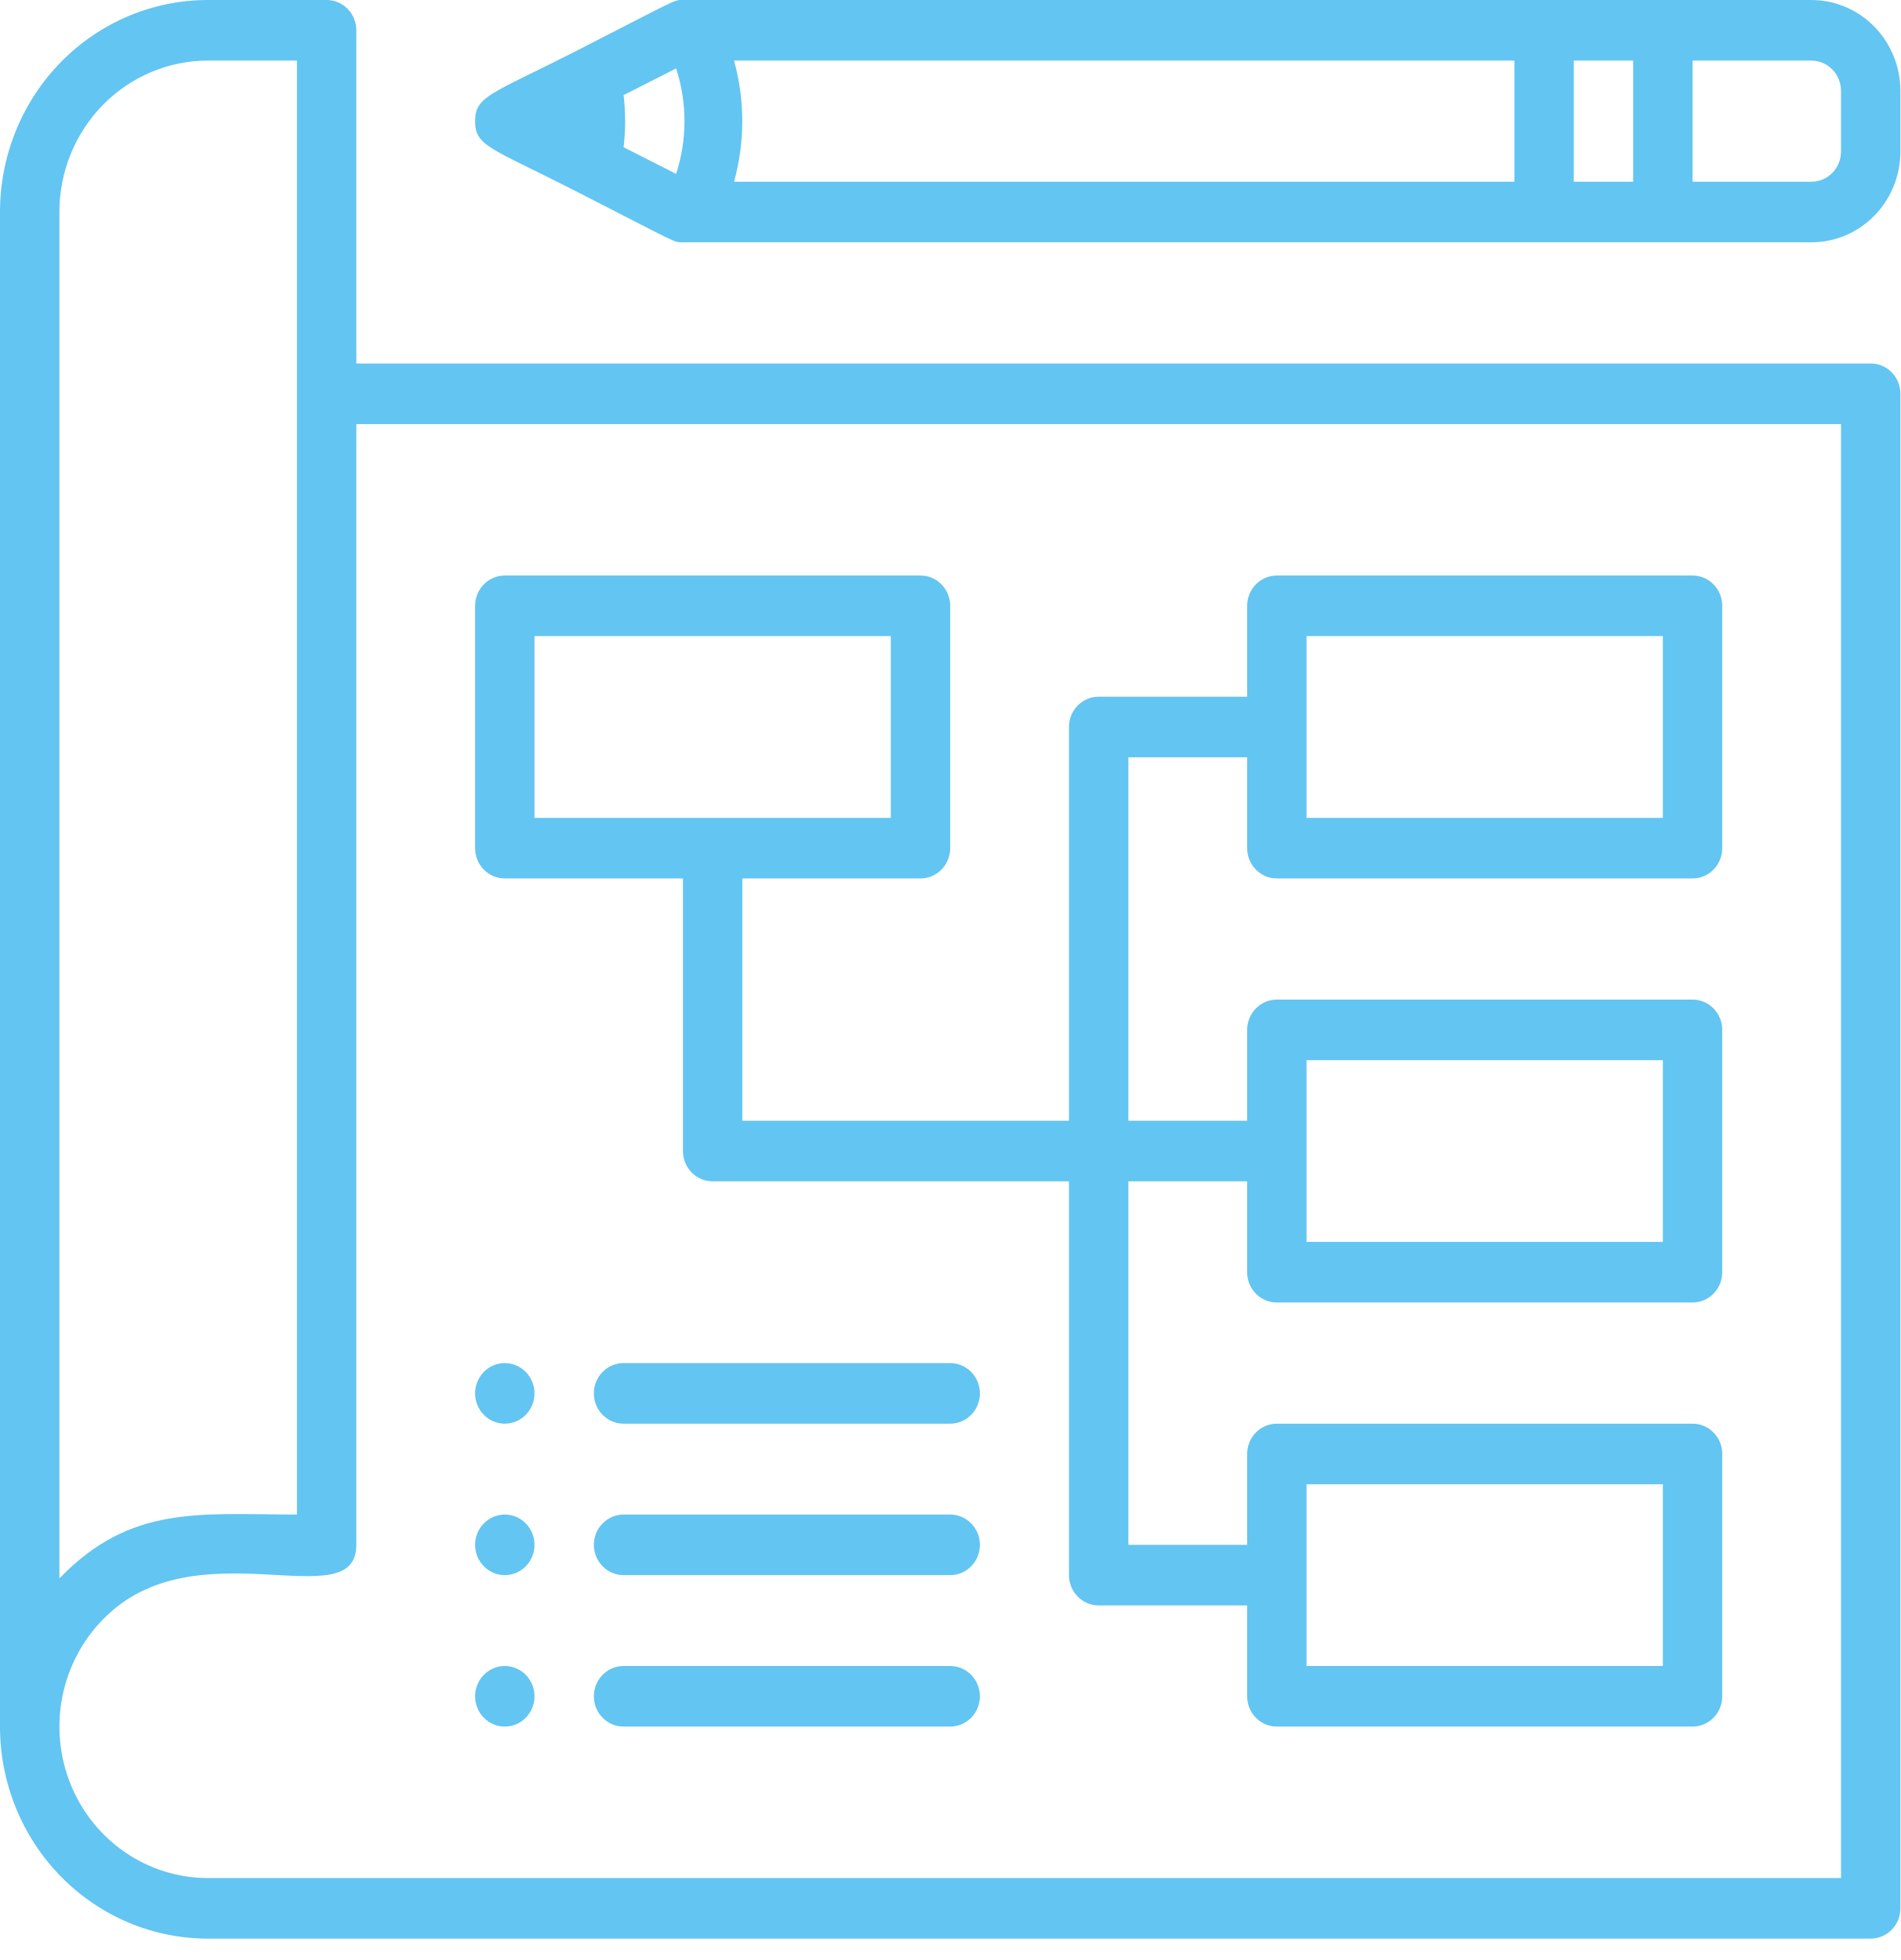
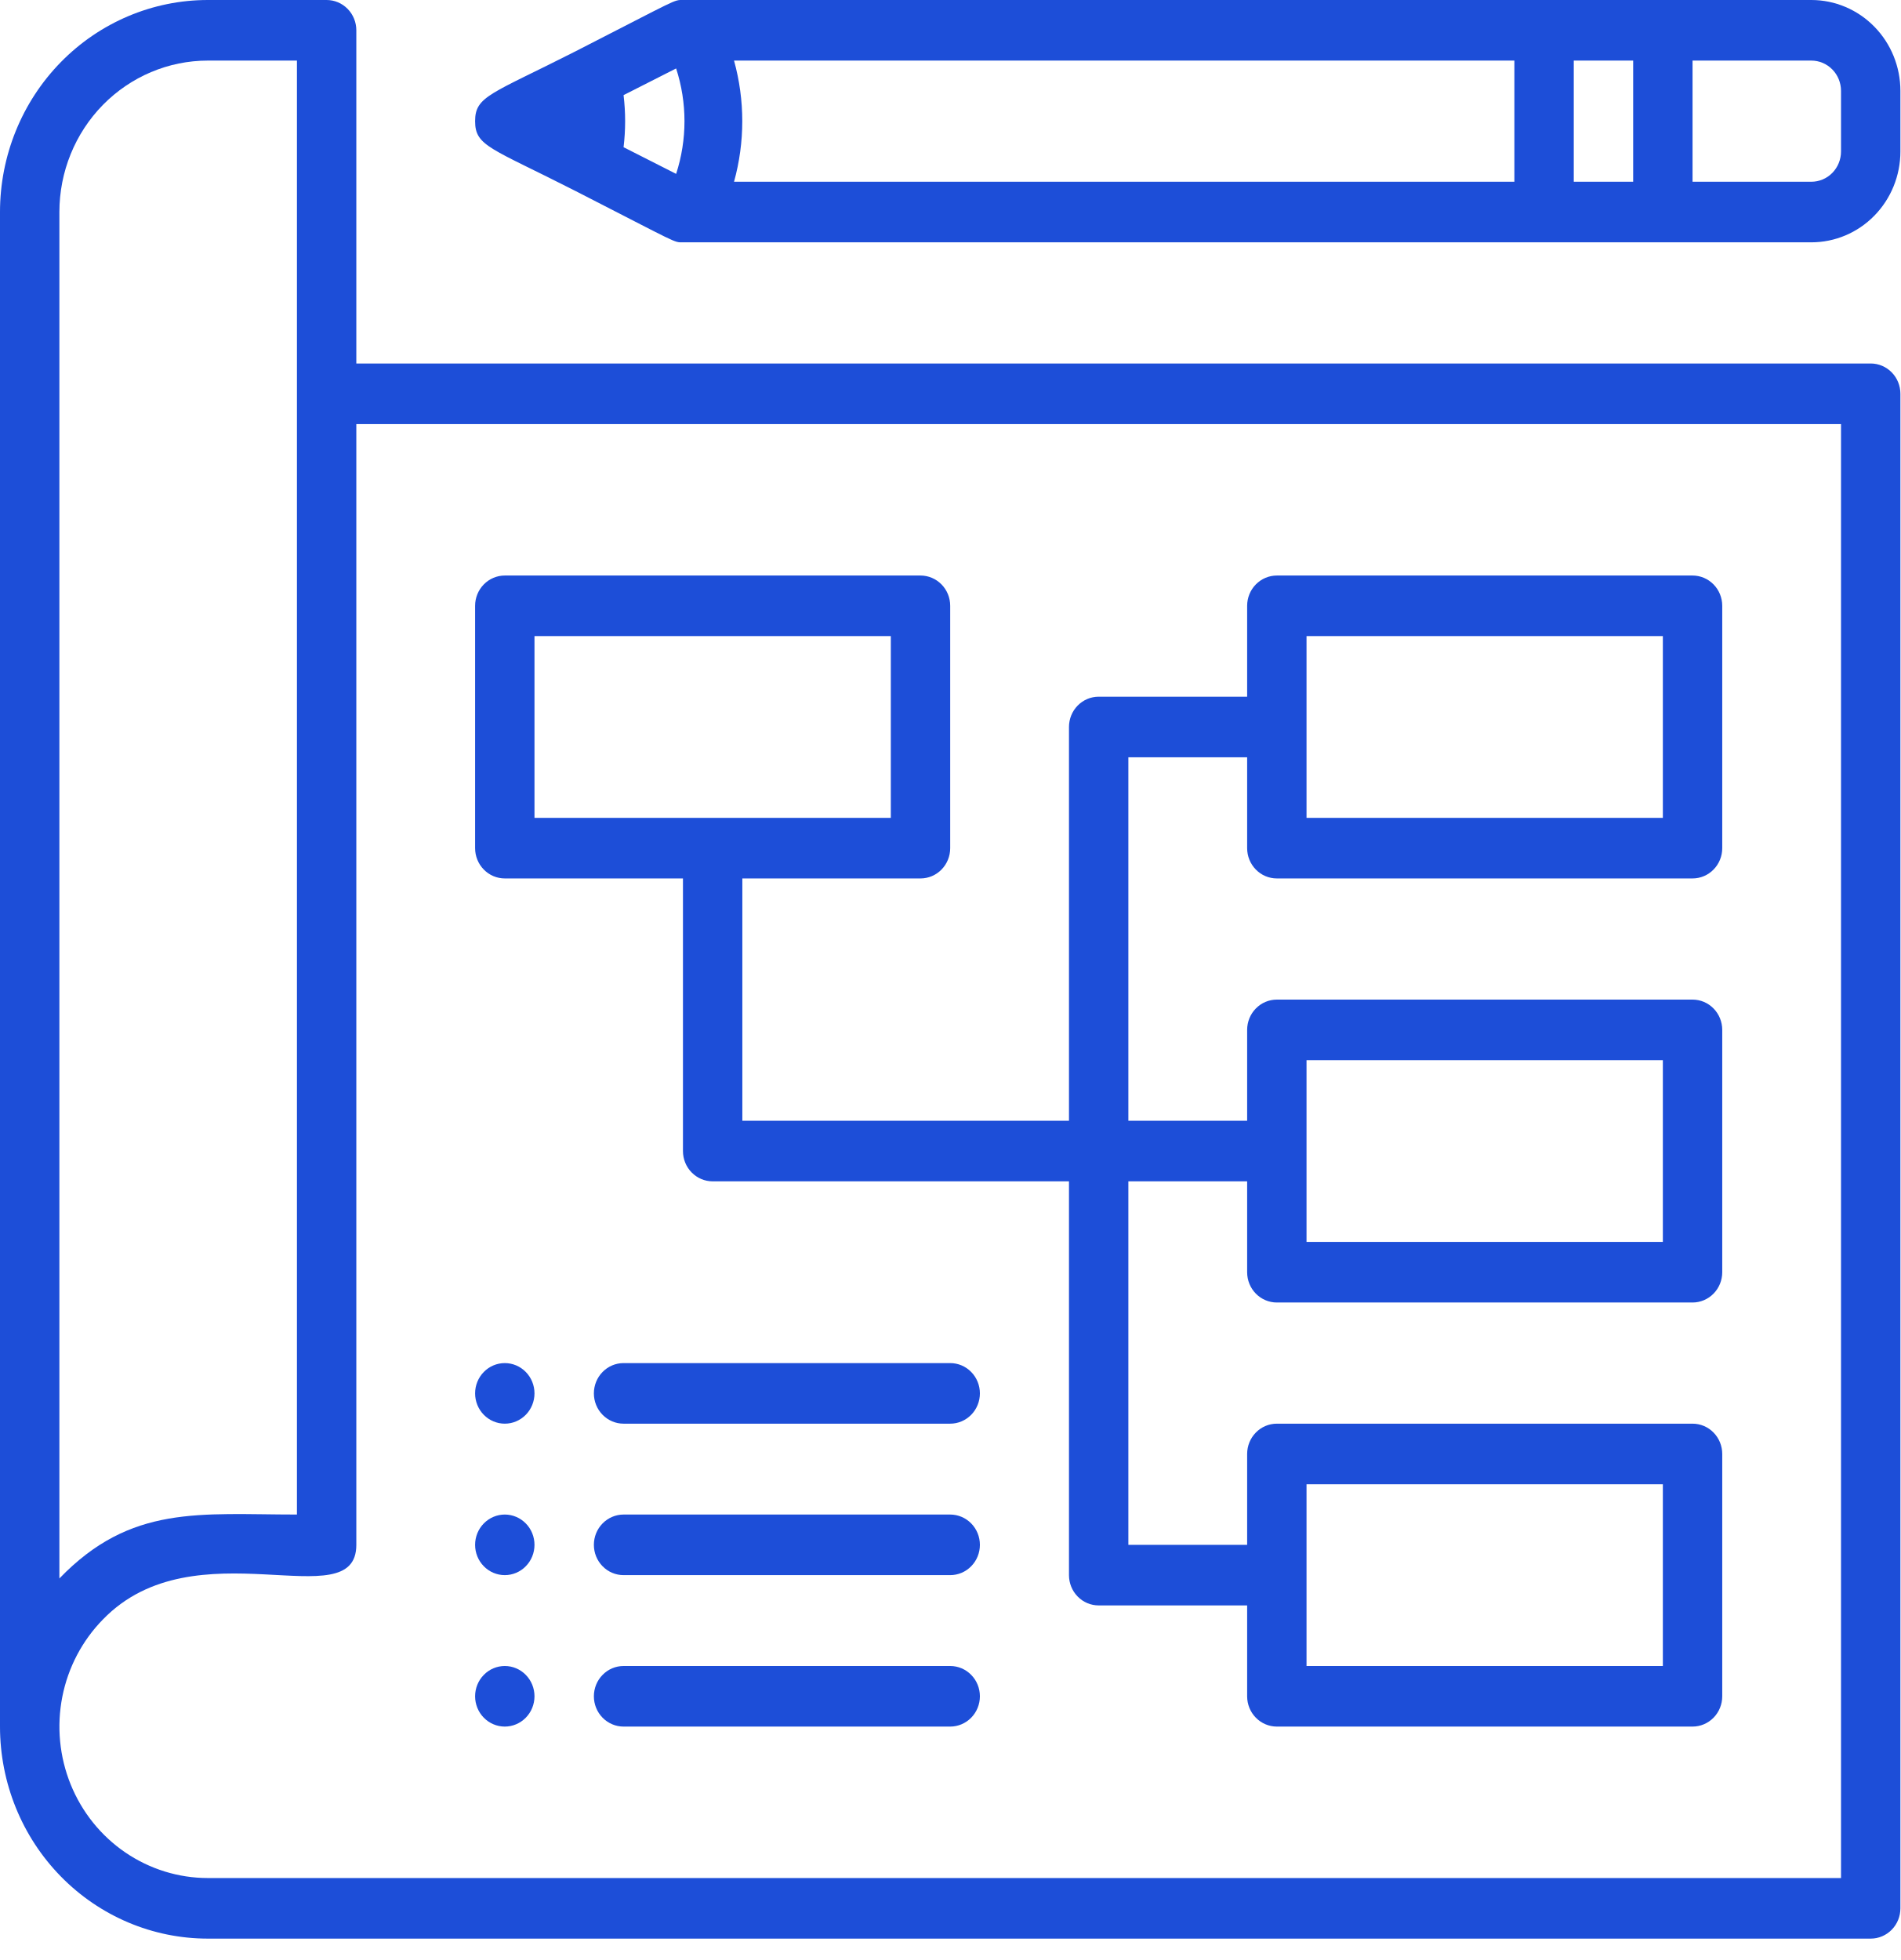
<svg xmlns="http://www.w3.org/2000/svg" width="64" height="66" viewBox="0 0 64 66" fill="none">
-   <path d="M63 12.24H12V1.02C12 0.75 11.895 0.49 11.707 0.299C11.52 0.108 11.265 0 11 0L7 0C5.143 0 3.363 0.752 2.05 2.091C0.737 3.43 0 5.247 0 7.14L0 58.14C0 60.033 0.737 61.849 2.05 63.188C3.363 64.528 5.143 65.28 7 65.28H63C63.265 65.28 63.52 65.172 63.707 64.981C63.895 64.79 64 64.53 64 64.26V13.26C64 12.99 63.895 12.73 63.707 12.539C63.52 12.348 63.265 12.24 63 12.24ZM2 7.14C2 5.788 2.527 4.49 3.464 3.534C4.402 2.578 5.674 2.04 7 2.04H10V51C6.73 51 4.41 50.653 2 53.152V7.14ZM62 63.24H7C6.011 63.24 5.044 62.94 4.221 62.379C3.399 61.818 2.758 61.021 2.38 60.088C2.002 59.155 1.904 58.129 2.098 57.14C2.292 56.15 2.77 55.242 3.47 54.529C6.58 51.326 12 54.529 12 52.02V14.28H62V63.24Z" fill="#63C5F1" />
-   <path d="M61 0H23C22.68 0 22.88 -0.061 19.39 1.724C16.54 3.172 16 3.234 16 4.08C16 4.927 16.53 4.978 19.39 6.436C22.9 8.232 22.68 8.16 23 8.16H61C61.796 8.16 62.559 7.838 63.121 7.264C63.684 6.69 64 5.912 64 5.1V3.06C64 2.249 63.684 1.47 63.121 0.897C62.559 0.323 61.796 0 61 0ZM51 2.04V6.12H24.72C25.09 4.786 25.09 3.374 24.72 2.04H51ZM21 4.957C21.07 4.375 21.07 3.786 21 3.203L22.77 2.305C23.145 3.458 23.145 4.703 22.77 5.855L21 4.957ZM53 2.04H55V6.12H53V2.04ZM62 5.1C62 5.371 61.895 5.63 61.707 5.822C61.52 6.013 61.265 6.12 61 6.12H57V2.04H61C61.265 2.04 61.52 2.148 61.707 2.339C61.895 2.53 62 2.79 62 3.06V5.1Z" fill="#63C5F1" />
-   <path d="M17 29.58H23V38.76C23 39.031 23.105 39.29 23.293 39.481C23.48 39.672 23.735 39.78 24 39.78H36V53.04C36 53.31 36.105 53.57 36.293 53.761C36.48 53.953 36.735 54.06 37 54.06H42V57.12C42 57.39 42.105 57.65 42.293 57.841C42.48 58.032 42.735 58.14 43 58.14H57C57.265 58.14 57.52 58.032 57.707 57.841C57.895 57.65 58 57.39 58 57.12V48.96C58 48.689 57.895 48.43 57.707 48.239C57.52 48.047 57.265 47.94 57 47.94H43C42.735 47.94 42.48 48.047 42.293 48.239C42.105 48.43 42 48.689 42 48.96V52.02H38V39.78H42V42.84C42 43.111 42.105 43.37 42.293 43.561C42.48 43.752 42.735 43.86 43 43.86H57C57.265 43.86 57.52 43.752 57.707 43.561C57.895 43.37 58 43.111 58 42.84V34.68C58 34.41 57.895 34.15 57.707 33.959C57.52 33.767 57.265 33.66 57 33.66H43C42.735 33.66 42.48 33.767 42.293 33.959C42.105 34.15 42 34.41 42 34.68V37.74H38V25.5H42V28.56C42 28.831 42.105 29.09 42.293 29.281C42.48 29.473 42.735 29.58 43 29.58H57C57.265 29.58 57.52 29.473 57.707 29.281C57.895 29.09 58 28.831 58 28.56V20.4C58 20.13 57.895 19.87 57.707 19.679C57.52 19.488 57.265 19.38 57 19.38H43C42.735 19.38 42.48 19.488 42.293 19.679C42.105 19.87 42 20.13 42 20.4V23.46H37C36.735 23.46 36.48 23.568 36.293 23.759C36.105 23.95 36 24.21 36 24.48V37.74H25V29.58H31C31.265 29.58 31.52 29.473 31.707 29.281C31.895 29.09 32 28.831 32 28.56V20.4C32 20.13 31.895 19.87 31.707 19.679C31.52 19.488 31.265 19.38 31 19.38H17C16.735 19.38 16.48 19.488 16.293 19.679C16.105 19.87 16 20.13 16 20.4V28.56C16 28.831 16.105 29.09 16.293 29.281C16.48 29.473 16.735 29.58 17 29.58ZM44 49.98H56V56.1H44V49.98ZM44 35.7H56V41.82H44V35.7ZM44 21.42H56V27.54H44V21.42ZM18 21.42H30V27.54H18V21.42Z" fill="#63C5F1" />
-   <path d="M32 45.9H21C20.735 45.9 20.48 46.007 20.293 46.199C20.105 46.39 20 46.649 20 46.92C20 47.19 20.105 47.45 20.293 47.641C20.48 47.832 20.735 47.94 21 47.94H32C32.265 47.94 32.52 47.832 32.707 47.641C32.895 47.45 33 47.19 33 46.92C33 46.649 32.895 46.39 32.707 46.199C32.52 46.007 32.265 45.9 32 45.9Z" fill="#63C5F1" />
-   <path d="M32 51H21C20.735 51 20.48 51.108 20.293 51.299C20.105 51.49 20 51.749 20 52.02C20 52.291 20.105 52.55 20.293 52.741C20.48 52.933 20.735 53.04 21 53.04H32C32.265 53.04 32.52 52.933 32.707 52.741C32.895 52.55 33 52.291 33 52.02C33 51.749 32.895 51.49 32.707 51.299C32.52 51.108 32.265 51 32 51Z" fill="#63C5F1" />
-   <path d="M32 56.1H21C20.735 56.1 20.48 56.207 20.293 56.399C20.105 56.59 20 56.849 20 57.12C20 57.39 20.105 57.65 20.293 57.841C20.48 58.032 20.735 58.14 21 58.14H32C32.265 58.14 32.52 58.032 32.707 57.841C32.895 57.65 33 57.39 33 57.12C33 56.849 32.895 56.59 32.707 56.399C32.52 56.207 32.265 56.1 32 56.1Z" fill="#63C5F1" />
-   <path d="M17 47.94C17.265 47.94 17.52 47.832 17.707 47.641C17.895 47.45 18 47.19 18 46.92C18 46.649 17.895 46.39 17.707 46.199C17.52 46.007 17.265 45.9 17 45.9C16.735 45.9 16.48 46.007 16.293 46.199C16.105 46.39 16 46.649 16 46.92C16 47.19 16.105 47.45 16.293 47.641C16.48 47.832 16.735 47.94 17 47.94Z" fill="#63C5F1" />
-   <path d="M17 53.04C17.265 53.04 17.52 52.933 17.707 52.741C17.895 52.55 18 52.291 18 52.02C18 51.749 17.895 51.49 17.707 51.299C17.52 51.108 17.265 51 17 51C16.735 51 16.48 51.108 16.293 51.299C16.105 51.49 16 51.749 16 52.02C16 52.291 16.105 52.55 16.293 52.741C16.48 52.933 16.735 53.04 17 53.04Z" fill="#63C5F1" />
-   <path d="M17 58.14C17.265 58.14 17.52 58.032 17.707 57.841C17.895 57.65 18 57.39 18 57.12C18 56.849 17.895 56.59 17.707 56.399C17.52 56.207 17.265 56.1 17 56.1C16.735 56.1 16.48 56.207 16.293 56.399C16.105 56.59 16 56.849 16 57.12C16 57.39 16.105 57.65 16.293 57.841C16.48 58.032 16.735 58.14 17 58.14Z" fill="#63C5F1" />
+   <path d="M63 12.24H12V1.02C12 0.75 11.895 0.49 11.707 0.299C11.52 0.108 11.265 0 11 0L7 0C5.143 0 3.363 0.752 2.05 2.091C0.737 3.43 0 5.247 0 7.14L0 58.14C0 60.033 0.737 61.849 2.05 63.188C3.363 64.528 5.143 65.28 7 65.28H63C63.265 65.28 63.52 65.172 63.707 64.981C63.895 64.79 64 64.53 64 64.26V13.26C64 12.99 63.895 12.73 63.707 12.539C63.52 12.348 63.265 12.24 63 12.24ZM2 7.14C2 5.788 2.527 4.49 3.464 3.534C4.402 2.578 5.674 2.04 7 2.04H10V51C6.73 51 4.41 50.653 2 53.152V7.14ZM62 63.24H7C6.011 63.24 5.044 62.94 4.221 62.379C3.399 61.818 2.758 61.021 2.38 60.088C2.002 59.155 1.904 58.129 2.098 57.14C2.292 56.15 2.77 55.242 3.47 54.529C6.58 51.326 12 54.529 12 52.02V14.28H62V63.24Z" fill="#1D4ED8" />
+   <path d="M61 0H23C22.68 0 22.88 -0.061 19.39 1.724C16.54 3.172 16 3.234 16 4.08C16 4.927 16.53 4.978 19.39 6.436C22.9 8.232 22.68 8.16 23 8.16H61C61.796 8.16 62.559 7.838 63.121 7.264C63.684 6.69 64 5.912 64 5.1V3.06C64 2.249 63.684 1.47 63.121 0.897C62.559 0.323 61.796 0 61 0ZM51 2.04V6.12H24.72C25.09 4.786 25.09 3.374 24.72 2.04H51ZM21 4.957C21.07 4.375 21.07 3.786 21 3.203L22.77 2.305C23.145 3.458 23.145 4.703 22.77 5.855L21 4.957ZM53 2.04H55V6.12H53V2.04ZM62 5.1C62 5.371 61.895 5.63 61.707 5.822C61.52 6.013 61.265 6.12 61 6.12H57V2.04H61C61.265 2.04 61.52 2.148 61.707 2.339C61.895 2.53 62 2.79 62 3.06V5.1Z" fill="#1D4ED8" />
+   <path d="M17 29.58H23V38.76C23 39.031 23.105 39.29 23.293 39.481C23.48 39.672 23.735 39.78 24 39.78H36V53.04C36 53.31 36.105 53.57 36.293 53.761C36.48 53.953 36.735 54.06 37 54.06H42V57.12C42 57.39 42.105 57.65 42.293 57.841C42.48 58.032 42.735 58.14 43 58.14H57C57.265 58.14 57.52 58.032 57.707 57.841C57.895 57.65 58 57.39 58 57.12V48.96C58 48.689 57.895 48.43 57.707 48.239C57.52 48.047 57.265 47.94 57 47.94H43C42.735 47.94 42.48 48.047 42.293 48.239C42.105 48.43 42 48.689 42 48.96V52.02H38V39.78H42V42.84C42 43.111 42.105 43.37 42.293 43.561C42.48 43.752 42.735 43.86 43 43.86H57C57.265 43.86 57.52 43.752 57.707 43.561C57.895 43.37 58 43.111 58 42.84V34.68C58 34.41 57.895 34.15 57.707 33.959C57.52 33.767 57.265 33.66 57 33.66H43C42.735 33.66 42.48 33.767 42.293 33.959C42.105 34.15 42 34.41 42 34.68V37.74H38V25.5H42V28.56C42 28.831 42.105 29.09 42.293 29.281C42.48 29.473 42.735 29.58 43 29.58H57C57.265 29.58 57.52 29.473 57.707 29.281C57.895 29.09 58 28.831 58 28.56V20.4C58 20.13 57.895 19.87 57.707 19.679C57.52 19.488 57.265 19.38 57 19.38H43C42.735 19.38 42.48 19.488 42.293 19.679C42.105 19.87 42 20.13 42 20.4V23.46H37C36.735 23.46 36.48 23.568 36.293 23.759C36.105 23.95 36 24.21 36 24.48V37.74H25V29.58H31C31.265 29.58 31.52 29.473 31.707 29.281C31.895 29.09 32 28.831 32 28.56V20.4C32 20.13 31.895 19.87 31.707 19.679C31.52 19.488 31.265 19.38 31 19.38H17C16.735 19.38 16.48 19.488 16.293 19.679C16.105 19.87 16 20.13 16 20.4V28.56C16 28.831 16.105 29.09 16.293 29.281C16.48 29.473 16.735 29.58 17 29.58ZM44 49.98H56V56.1H44V49.98ZM44 35.7H56V41.82H44V35.7ZM44 21.42H56V27.54H44V21.42ZM18 21.42H30V27.54H18V21.42Z" fill="#1D4ED8" />
+   <path d="M32 45.9H21C20.735 45.9 20.48 46.007 20.293 46.199C20.105 46.39 20 46.649 20 46.92C20 47.19 20.105 47.45 20.293 47.641C20.48 47.832 20.735 47.94 21 47.94H32C32.265 47.94 32.52 47.832 32.707 47.641C32.895 47.45 33 47.19 33 46.92C33 46.649 32.895 46.39 32.707 46.199C32.52 46.007 32.265 45.9 32 45.9Z" fill="#1D4ED8" />
+   <path d="M32 51H21C20.735 51 20.48 51.108 20.293 51.299C20.105 51.49 20 51.749 20 52.02C20 52.291 20.105 52.55 20.293 52.741C20.48 52.933 20.735 53.04 21 53.04H32C32.265 53.04 32.52 52.933 32.707 52.741C32.895 52.55 33 52.291 33 52.02C33 51.749 32.895 51.49 32.707 51.299C32.52 51.108 32.265 51 32 51Z" fill="#1D4ED8" />
+   <path d="M32 56.1H21C20.735 56.1 20.48 56.207 20.293 56.399C20.105 56.59 20 56.849 20 57.12C20 57.39 20.105 57.65 20.293 57.841C20.48 58.032 20.735 58.14 21 58.14H32C32.265 58.14 32.52 58.032 32.707 57.841C32.895 57.65 33 57.39 33 57.12C33 56.849 32.895 56.59 32.707 56.399C32.52 56.207 32.265 56.1 32 56.1Z" fill="#1D4ED8" />
+   <path d="M17 47.94C17.265 47.94 17.52 47.832 17.707 47.641C17.895 47.45 18 47.19 18 46.92C18 46.649 17.895 46.39 17.707 46.199C17.52 46.007 17.265 45.9 17 45.9C16.735 45.9 16.48 46.007 16.293 46.199C16.105 46.39 16 46.649 16 46.92C16 47.19 16.105 47.45 16.293 47.641C16.48 47.832 16.735 47.94 17 47.94Z" fill="#1D4ED8" />
+   <path d="M17 53.04C17.265 53.04 17.52 52.933 17.707 52.741C17.895 52.55 18 52.291 18 52.02C18 51.749 17.895 51.49 17.707 51.299C17.52 51.108 17.265 51 17 51C16.735 51 16.48 51.108 16.293 51.299C16.105 51.49 16 51.749 16 52.02C16 52.291 16.105 52.55 16.293 52.741C16.48 52.933 16.735 53.04 17 53.04Z" fill="#1D4ED8" />
+   <path d="M17 58.14C17.265 58.14 17.52 58.032 17.707 57.841C17.895 57.65 18 57.39 18 57.12C18 56.849 17.895 56.59 17.707 56.399C17.52 56.207 17.265 56.1 17 56.1C16.735 56.1 16.48 56.207 16.293 56.399C16.105 56.59 16 56.849 16 57.12C16 57.39 16.105 57.65 16.293 57.841C16.48 58.032 16.735 58.14 17 58.14Z" fill="#1D4ED8" />
</svg>
